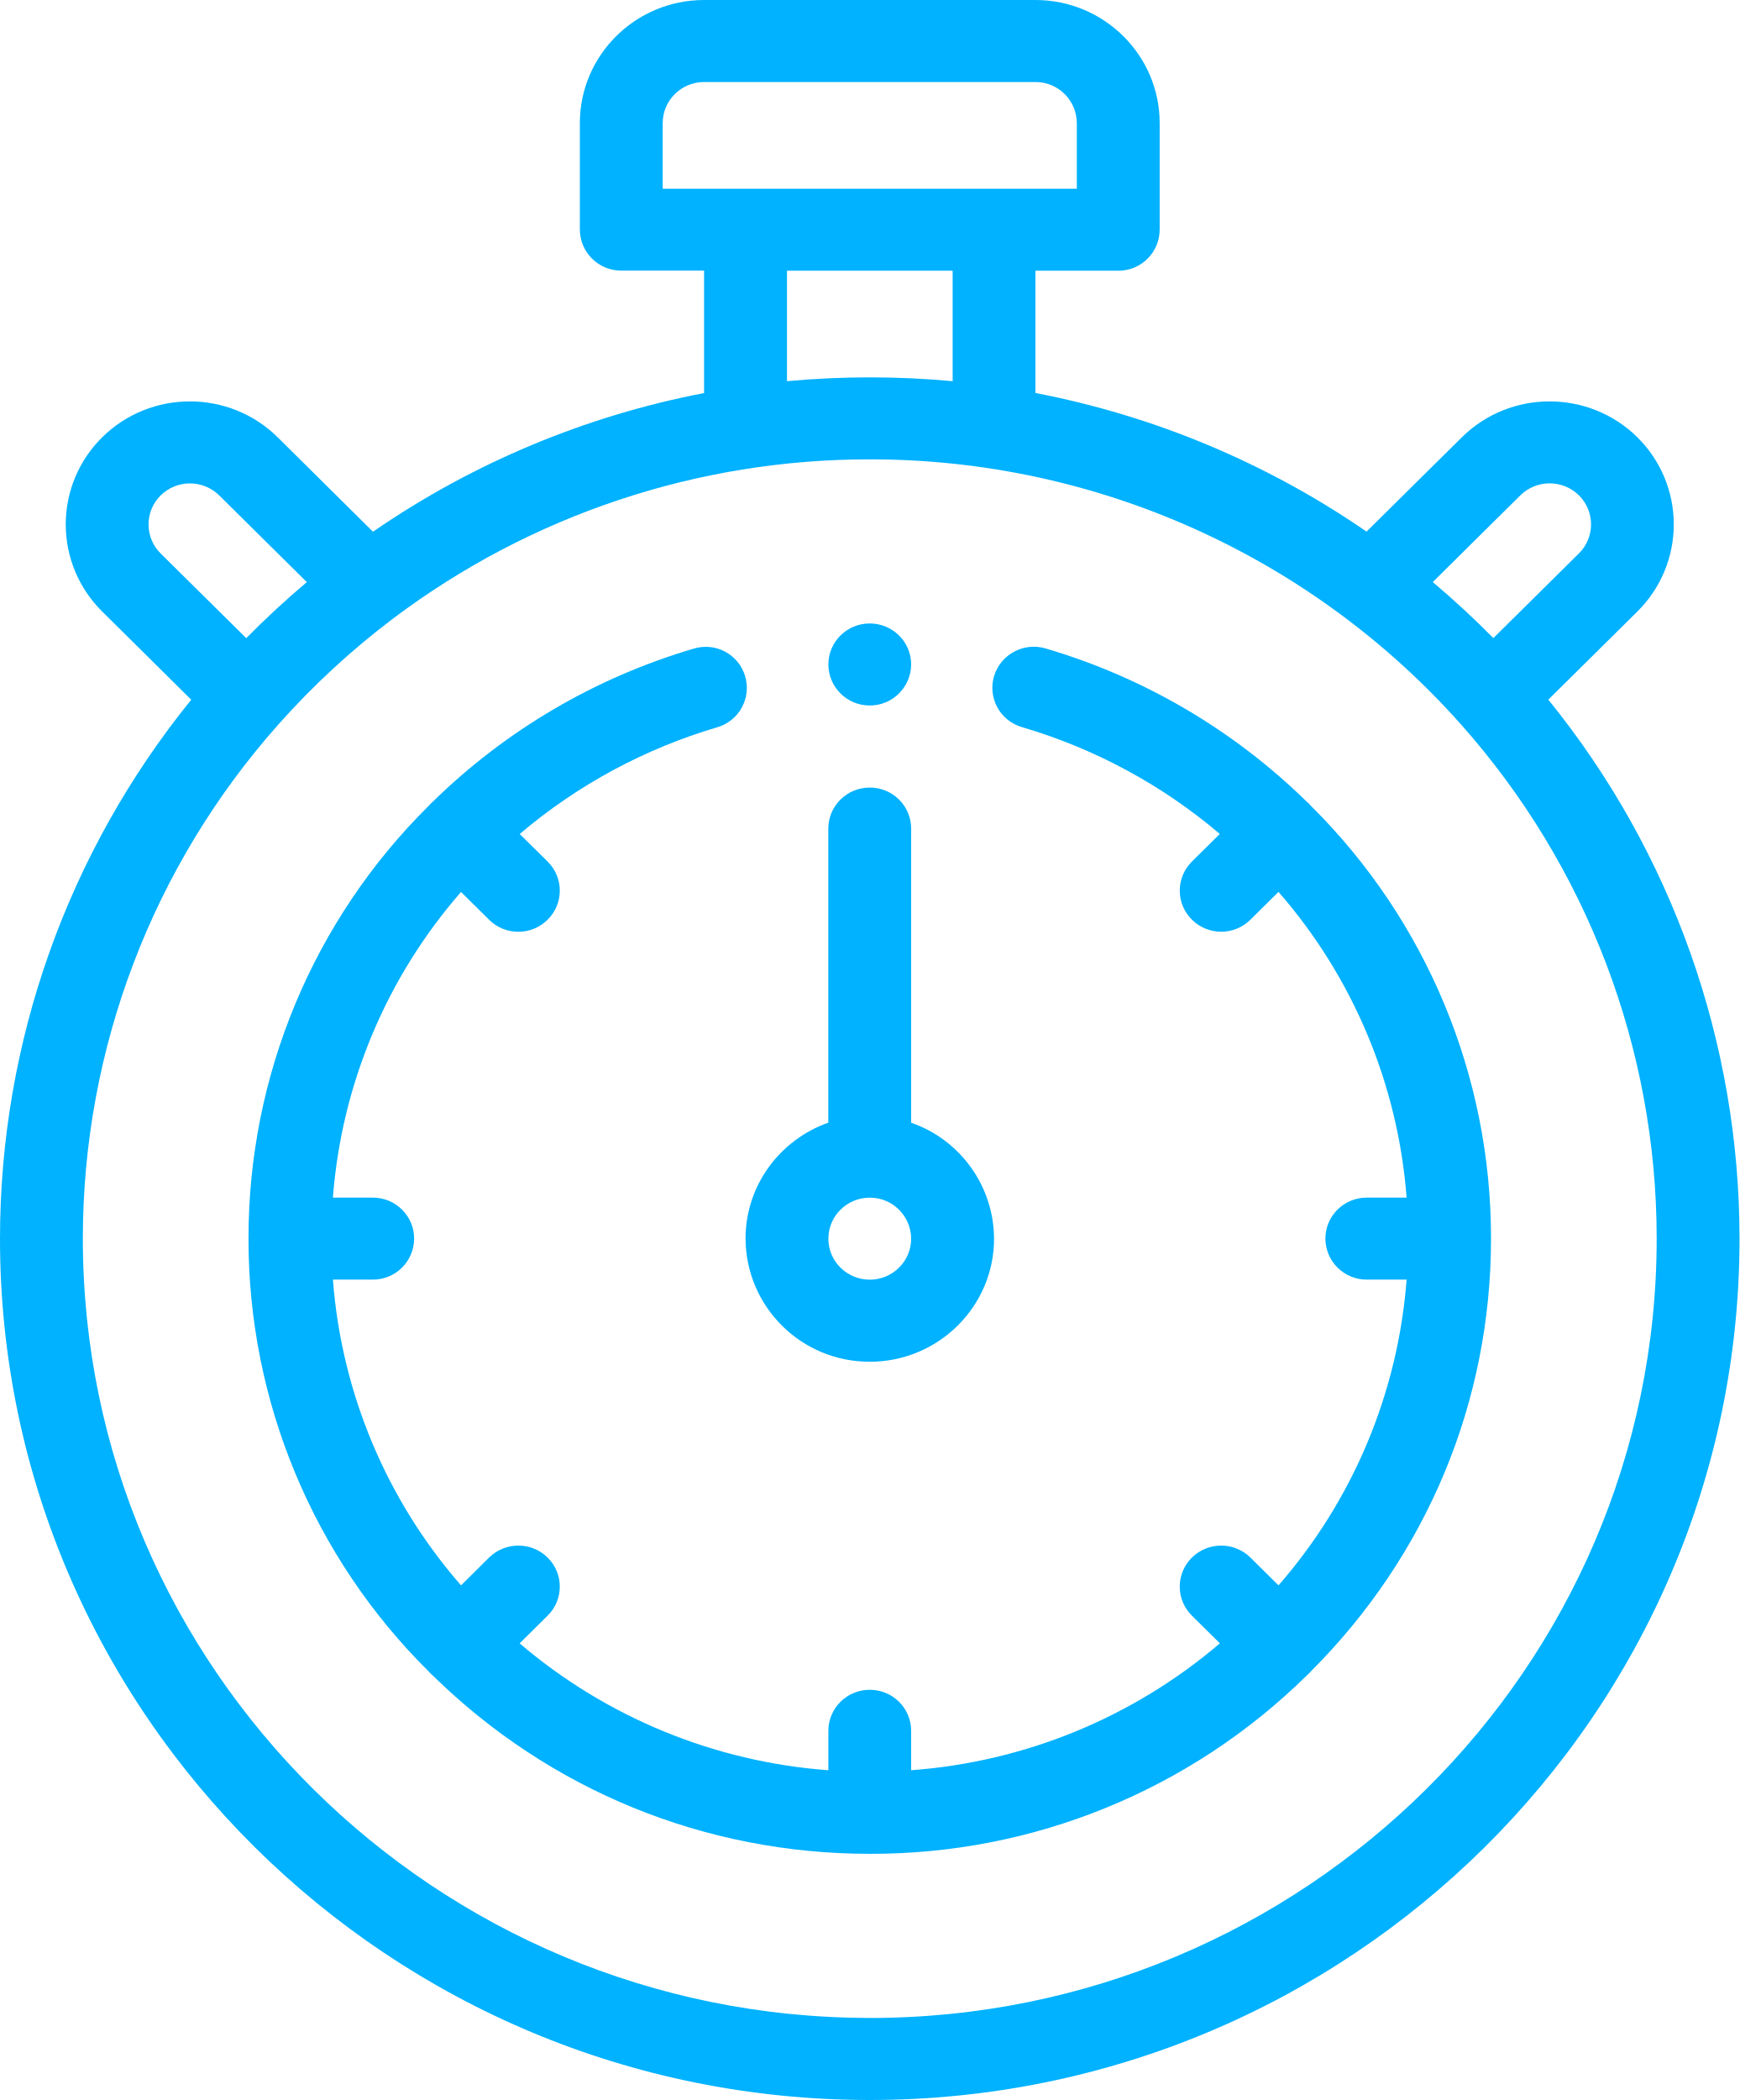
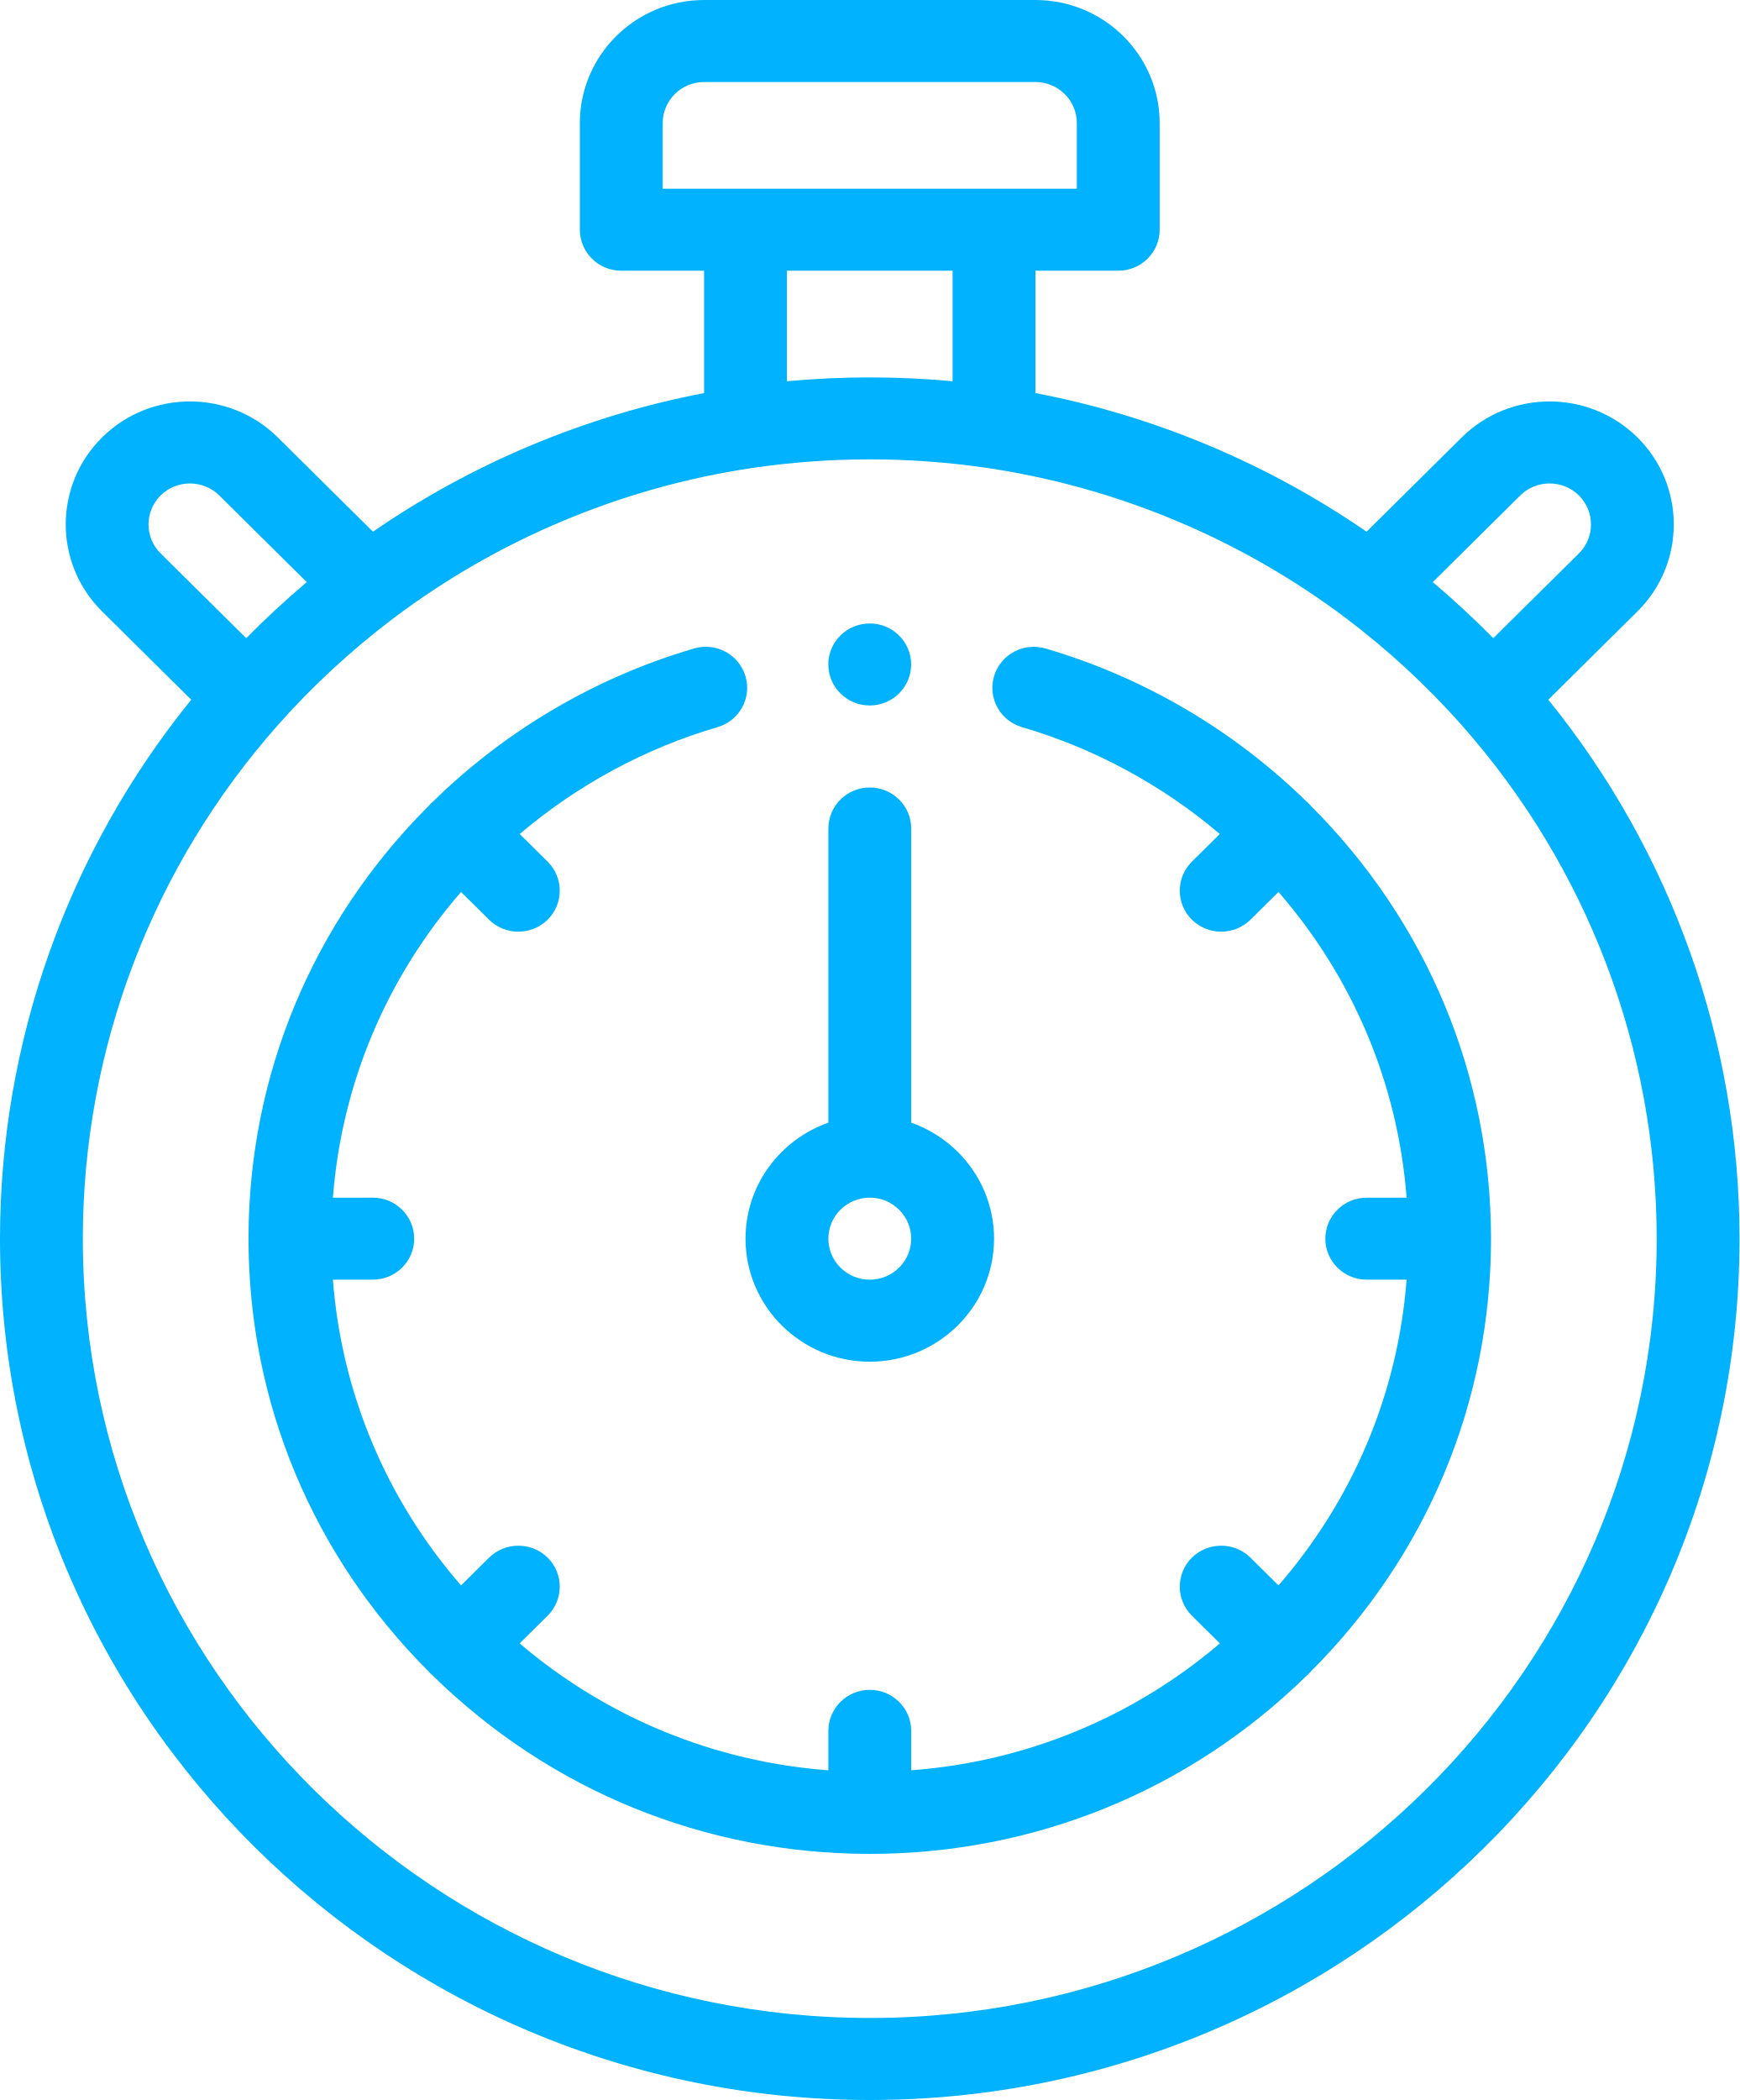
- <svg xmlns="http://www.w3.org/2000/svg" width="29" height="35" fill="none">
-   <path d="M3.188 11.662L1.702 10.19a2.038 2.038 0 010-2.9c.807-.8 2.122-.8 2.929 0l1.587 1.572a14.58 14.58 0 015.52-2.311V4.51h-1.38a.687.687 0 01-.691-.683V2.051C9.667.92 10.596 0 11.738 0h5.524c1.142 0 2.071.92 2.071 2.05v1.778a.687.687 0 01-.69.684h-1.381V6.55a14.578 14.578 0 015.52 2.31l1.587-1.57c.807-.8 2.121-.8 2.93 0a2.04 2.04 0 010 2.9l-1.487 1.471A14.252 14.252 0 0129 20.644C29 28.56 22.495 35 14.5 35S0 28.56 0 20.645c0-3.277 1.128-6.442 3.188-8.983zm.467-3.405a.696.696 0 00-.977 0 .68.68 0 000 .967l1.427 1.412c.322-.327.659-.638 1.01-.934l-1.46-1.445zm14.297-6.206a.688.688 0 00-.69-.684h-5.524c-.38 0-.69.307-.69.684v1.094h6.904V2.05zM13.12 4.51v1.843a15.006 15.006 0 012.762 0V4.512H13.12zm13.203 3.746a.696.696 0 00-.977 0l-1.46 1.445c.351.296.688.607 1.01.934l1.427-1.412a.68.68 0 000-.967zM14.5 33.633c7.234 0 13.119-5.827 13.119-12.989 0-3.159-1.158-6.202-3.262-8.57A13.177 13.177 0 0014.5 7.656a13.18 13.18 0 00-7.936 2.645 13.19 13.19 0 00-1.921 1.771 12.898 12.898 0 00-3.262 8.572c0 7.161 5.885 12.988 13.119 12.988z" fill="#00b2ff" />
-   <path d="M14.5 22.695a2.063 2.063 0 01-2.071-2.05c0-.892.577-1.651 1.38-1.934V13.81c0-.378.31-.684.691-.684.382 0 .69.306.69.684v4.902a2.056 2.056 0 011.382 1.934c0 1.13-.93 2.05-2.072 2.05zm0-2.734c-.38 0-.69.306-.69.684 0 .377.31.683.69.683.38 0 .69-.306.69-.683a.688.688 0 00-.69-.684z" fill="#00b2ff" />
-   <path d="M7.145 13.433a.542.542 0 01.033-.037l.04-.037a10.417 10.417 0 014.353-2.55.682.682 0 11.391 1.311 9.028 9.028 0 00-3.298 1.78l.466.46c.27.268.27.7 0 .968a.692.692 0 01-.977 0l-.467-.462A8.758 8.758 0 005.55 19.96h.664c.382 0 .69.306.69.684a.686.686 0 01-.69.683H5.55a8.757 8.757 0 002.136 5.096l.467-.463a.696.696 0 01.977 0c.27.267.27.7 0 .967l-.467.462a8.941 8.941 0 005.147 2.115v-.657c0-.378.309-.684.69-.684.381 0 .69.306.69.684v.657a8.939 8.939 0 005.147-2.115l-.467-.462a.679.679 0 010-.967.696.696 0 01.977 0l.467.463a8.758 8.758 0 002.136-5.096h-.664a.687.687 0 01-.69-.683c0-.378.308-.684.69-.684h.664a8.758 8.758 0 00-2.136-5.095l-.467.462a.692.692 0 01-.977 0 .68.68 0 010-.967l.466-.461a9.024 9.024 0 00-3.298-1.78.682.682 0 01-.466-.85.692.692 0 01.857-.462 10.414 10.414 0 014.351 2.55.672.672 0 01.042.037l.033.037a10.132 10.132 0 013.002 7.213c0 2.718-1.066 5.277-3.002 7.211a.555.555 0 01-.033.037.38.38 0 01-.037.033 10.34 10.34 0 01-7.285 2.972c-2.746 0-5.33-1.055-7.284-2.971l-.038-.034c-.012-.011-.022-.024-.033-.036a10.132 10.132 0 01-3.002-7.212 10.13 10.13 0 013.002-7.212z" fill="#00b2ff" />
-   <path d="M14.5 11.758a.687.687 0 01-.69-.684c0-.377.309-.683.69-.683.381 0 .69.306.69.683a.688.688 0 01-.69.684z" fill="#00b2ff" />
+ <svg xmlns="http://www.w3.org/2000/svg" width="29" height="35" viewBox="0 0 29 35" fill="none">
+   <path d="M3.188 11.662L1.702 10.19C0.894 9.391 0.894 8.09 1.702 7.29C2.509 6.491 3.824 6.491 4.631 7.29L6.218 8.862C7.874 7.72 9.761 6.93 11.738 6.551V4.512H10.357C9.976 4.512 9.667 4.206 9.667 3.828V2.051C9.667 0.92 10.596 0 11.738 0H17.262C18.404 0 19.333 0.92 19.333 2.051V3.828C19.333 4.206 19.024 4.512 18.643 4.512H17.262V6.551C19.239 6.93 21.126 7.72 22.782 8.862L24.369 7.29C25.176 6.491 26.49 6.491 27.298 7.29C28.106 8.09 28.106 9.391 27.298 10.19L25.812 11.662C27.872 14.203 29 17.368 29 20.645C29 28.56 22.495 35 14.5 35C6.505 35 -1.40071e-06 28.56 -1.40071e-06 20.645C-1.40071e-06 17.368 1.128 14.203 3.188 11.662V11.662ZM3.655 8.257C3.385 7.991 2.947 7.991 2.678 8.257C2.409 8.524 2.409 8.957 2.678 9.224L4.105 10.636C4.427 10.309 4.764 9.998 5.114 9.702L3.655 8.257ZM17.952 2.051C17.952 1.674 17.643 1.367 17.262 1.367H11.738C11.357 1.367 11.048 1.674 11.048 2.051V3.145H17.952V2.051ZM13.119 4.512V6.354C14.034 6.269 14.966 6.269 15.881 6.354V4.512H13.119ZM26.322 8.257C26.052 7.991 25.614 7.991 25.345 8.257L23.886 9.702C24.236 9.998 24.573 10.309 24.895 10.636L26.322 9.224C26.591 8.957 26.591 8.524 26.322 8.257ZM14.5 33.633C21.734 33.633 27.619 27.806 27.619 20.645C27.619 17.485 26.461 14.441 24.357 12.073C23.778 11.421 23.131 10.825 22.436 10.301C20.693 8.988 18.629 8.123 16.469 7.801C15.822 7.705 15.16 7.656 14.5 7.656C13.84 7.656 13.178 7.705 12.531 7.801C10.371 8.123 8.307 8.988 6.564 10.301C5.869 10.825 5.222 11.421 4.643 12.073C2.539 14.441 1.381 17.485 1.381 20.645C1.381 27.806 7.266 33.633 14.5 33.633Z" fill="#00b2ff" />
+   <path d="M14.5 22.695C13.358 22.695 12.429 21.775 12.429 20.645C12.429 19.753 13.006 18.994 13.81 18.711V13.809C13.81 13.431 14.119 13.125 14.5 13.125C14.882 13.125 15.191 13.431 15.191 13.809V18.711C15.994 18.994 16.572 19.753 16.572 20.645C16.572 21.775 15.642 22.695 14.5 22.695ZM14.5 19.961C14.119 19.961 13.81 20.267 13.81 20.645C13.81 21.022 14.119 21.328 14.5 21.328C14.881 21.328 15.191 21.022 15.191 20.645C15.191 20.267 14.881 19.961 14.5 19.961Z" fill="#00b2ff" />
+   <path d="M7.145 13.433C7.155 13.42 7.166 13.408 7.178 13.396C7.191 13.383 7.205 13.371 7.219 13.359C8.436 12.167 9.939 11.285 11.571 10.808C11.937 10.701 12.32 10.908 12.428 11.27C12.536 11.632 12.328 12.012 11.962 12.119C10.753 12.473 9.625 13.084 8.664 13.9L9.13 14.361C9.399 14.628 9.399 15.061 9.13 15.328C8.995 15.461 8.818 15.528 8.641 15.528C8.465 15.528 8.288 15.461 8.153 15.328L7.686 14.866C6.437 16.304 5.695 18.074 5.55 19.961H6.214C6.596 19.961 6.905 20.267 6.905 20.645C6.905 21.022 6.596 21.328 6.214 21.328H5.55C5.695 23.215 6.437 24.985 7.686 26.424L8.153 25.961C8.423 25.695 8.86 25.695 9.13 25.961C9.399 26.228 9.399 26.661 9.13 26.928L8.663 27.39C10.116 28.627 11.904 29.362 13.81 29.505V28.848C13.81 28.47 14.119 28.164 14.5 28.164C14.881 28.164 15.191 28.47 15.191 28.848V29.505C17.096 29.362 18.885 28.627 20.337 27.39L19.87 26.928C19.601 26.661 19.601 26.228 19.87 25.961C20.14 25.695 20.577 25.695 20.847 25.961L21.314 26.424C22.563 24.985 23.305 23.215 23.45 21.328H22.786C22.404 21.328 22.095 21.022 22.095 20.645C22.095 20.267 22.404 19.961 22.786 19.961H23.45C23.305 18.074 22.563 16.304 21.314 14.866L20.847 15.328C20.712 15.461 20.535 15.528 20.359 15.528C20.182 15.528 20.005 15.461 19.87 15.328C19.601 15.061 19.601 14.628 19.87 14.361L20.336 13.9C19.375 13.084 18.247 12.473 17.038 12.119C16.673 12.012 16.464 11.632 16.572 11.27C16.68 10.908 17.063 10.702 17.429 10.808C19.061 11.285 20.564 12.167 21.78 13.358C21.794 13.37 21.809 13.382 21.822 13.396C21.834 13.407 21.844 13.419 21.855 13.432C23.791 15.367 24.857 17.926 24.857 20.645C24.857 23.363 23.791 25.922 21.855 27.856C21.845 27.869 21.834 27.881 21.822 27.893C21.81 27.905 21.797 27.916 21.785 27.926C19.831 29.843 17.246 30.898 14.5 30.898C11.754 30.898 9.17 29.843 7.216 27.927C7.203 27.916 7.19 27.905 7.178 27.893C7.166 27.882 7.156 27.869 7.145 27.857C5.209 25.922 4.143 23.363 4.143 20.645C4.143 17.926 5.209 15.367 7.145 13.433V13.433Z" fill="#00b2ff" />
+   <path d="M14.5 11.758C14.119 11.758 13.809 11.451 13.809 11.074C13.809 10.697 14.119 10.391 14.5 10.391C14.881 10.391 15.19 10.697 15.19 11.074C15.19 11.451 14.881 11.758 14.5 11.758Z" fill="#00b2ff" />
</svg>
